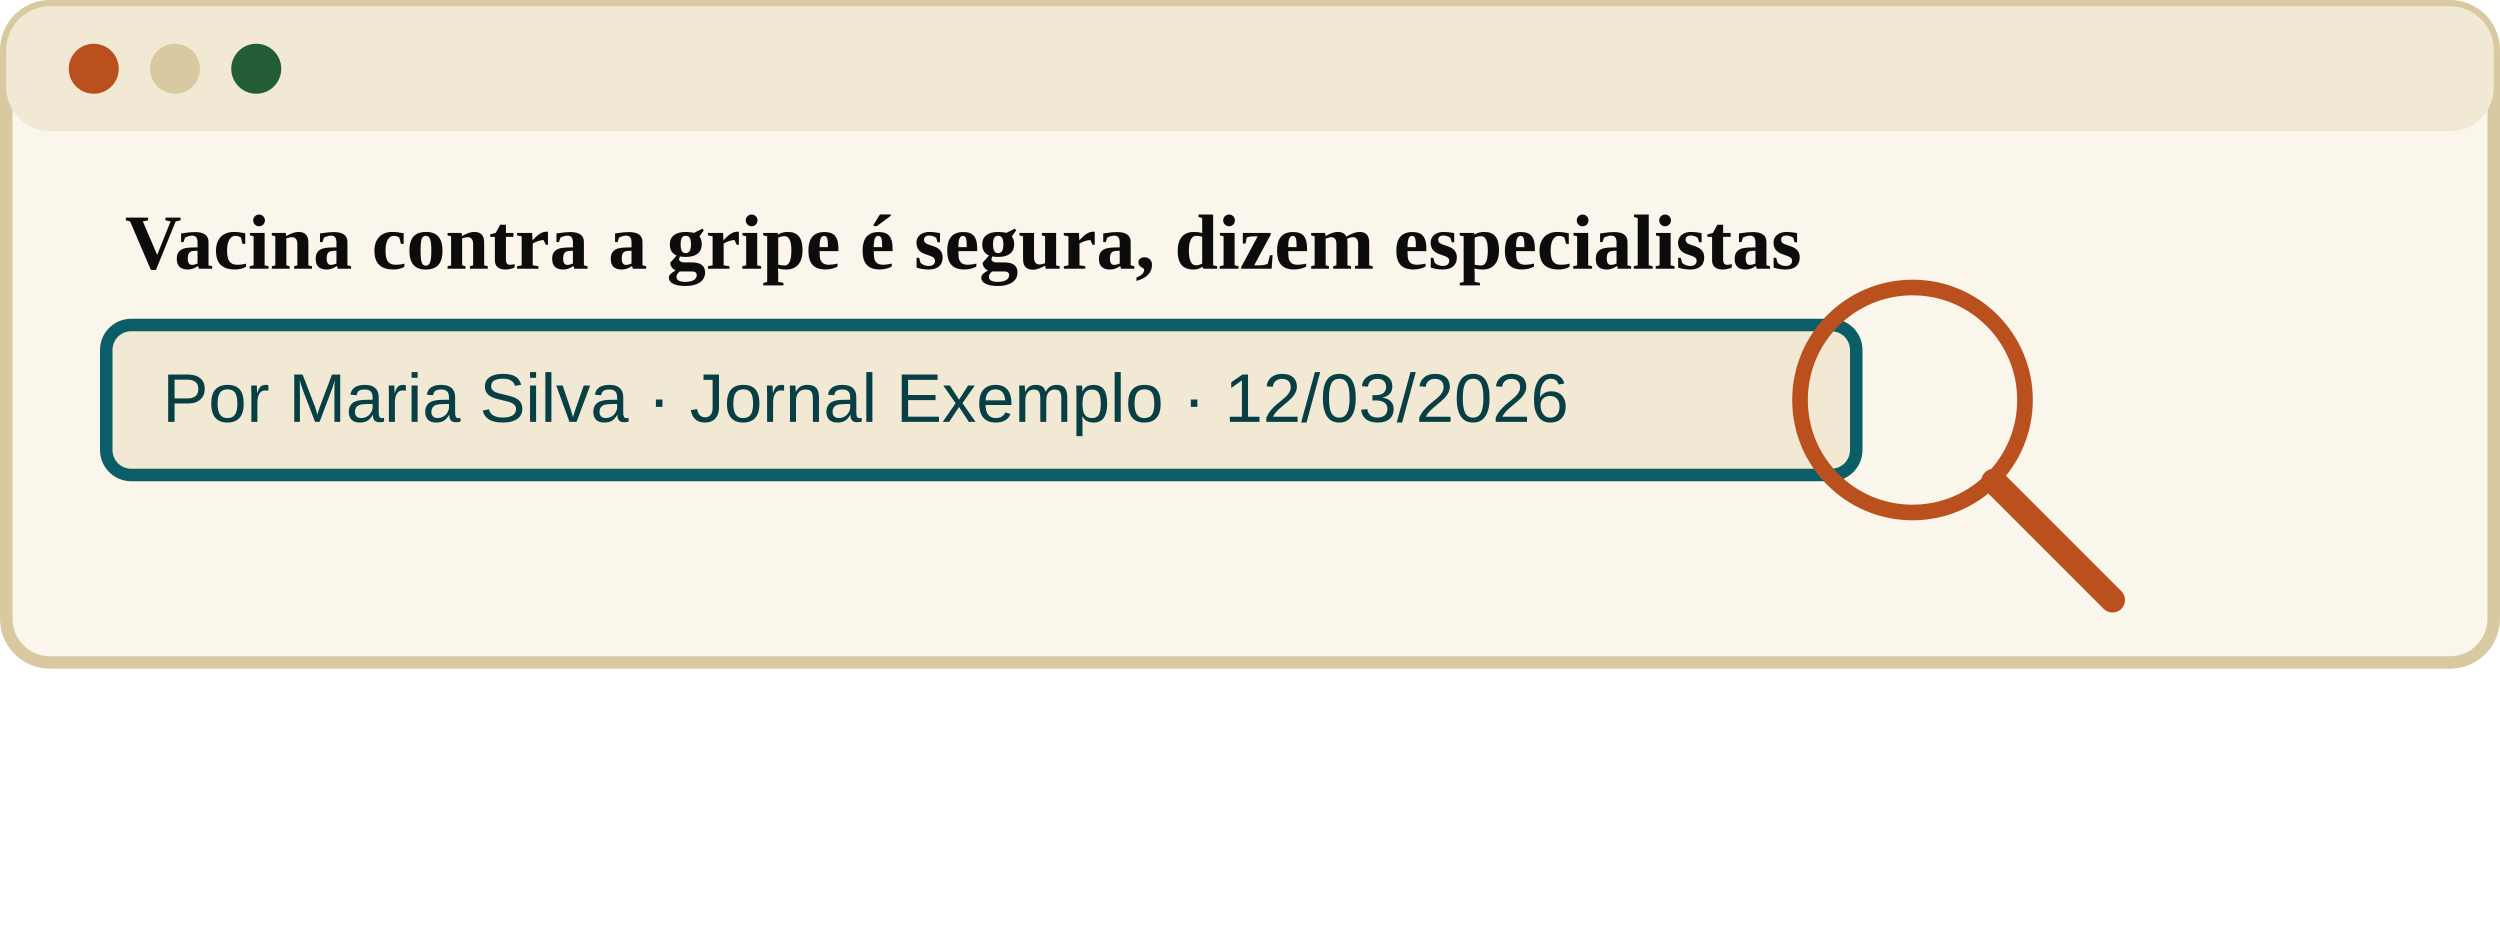
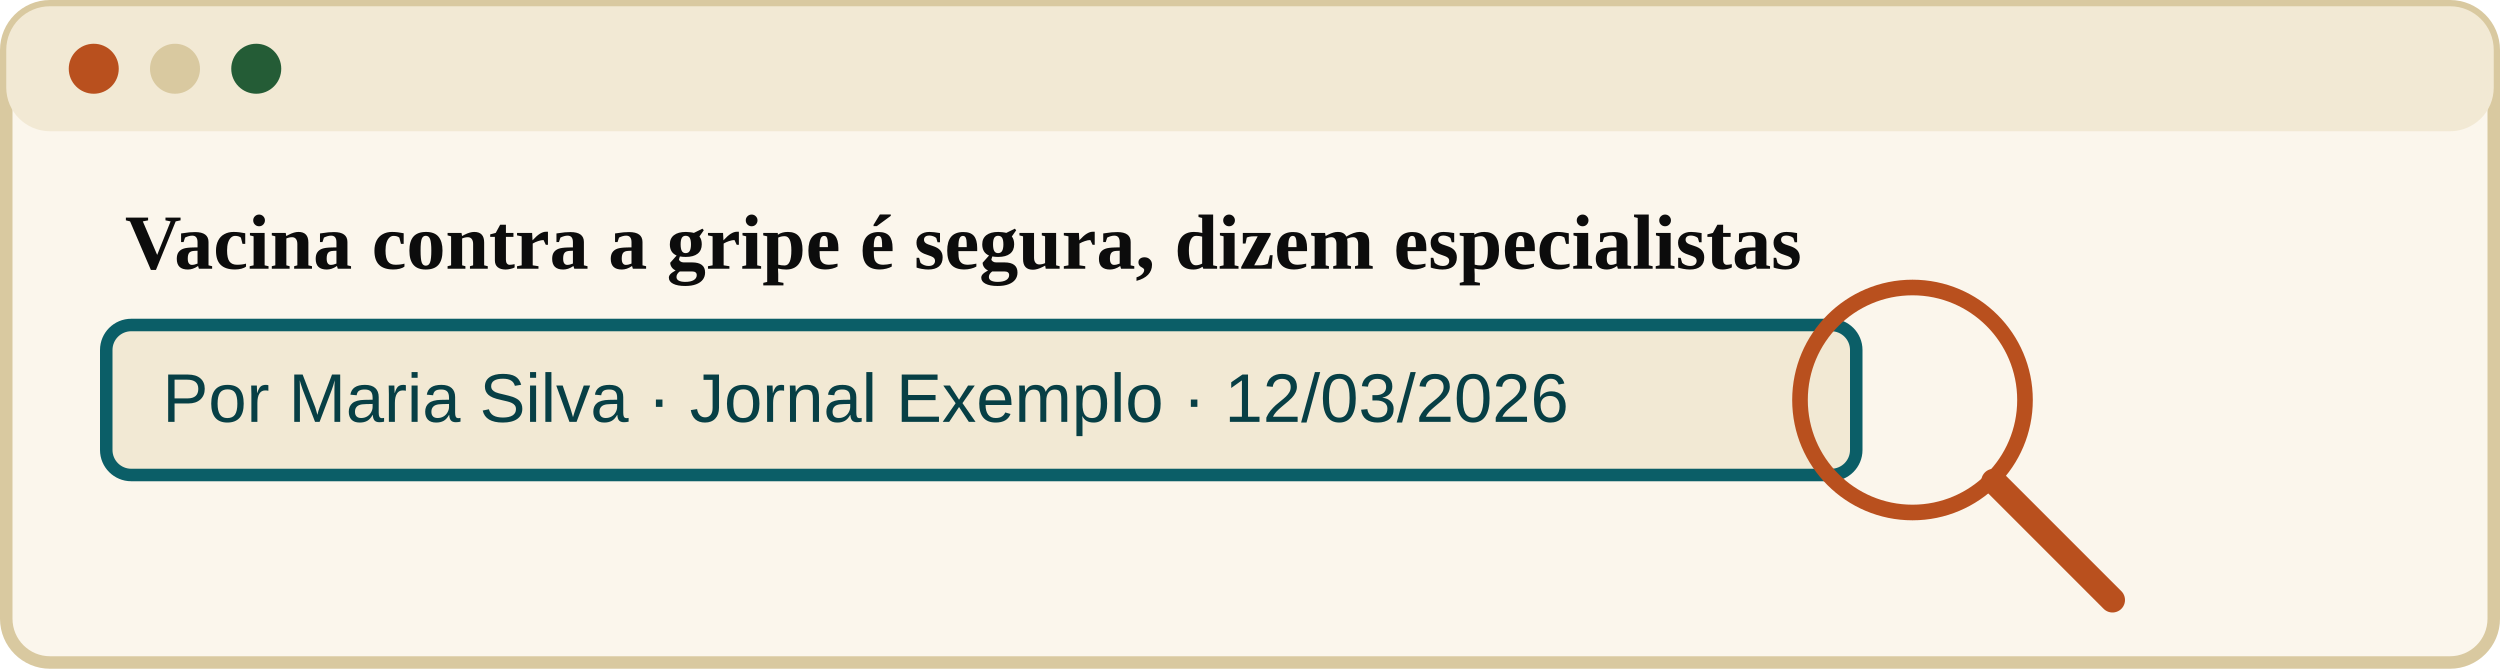
- <svg xmlns="http://www.w3.org/2000/svg" viewBox="0 0 800 300" role="img" aria-label="Recorte de notícia destacando a linha de crédito com autor, veículo e data">
+ <svg xmlns="http://www.w3.org/2000/svg" role="img" aria-label="Recorte de notícia destacando a linha de crédito com autor, veículo e data" viewBox="0 0 800 214">
  <rect x="2" y="2" width="796" rx="14" fill="#FBF6EC" stroke="#D9C9A0" stroke-width="4" height="210" />
  <rect x="2" y="2" width="796" height="40" rx="14" fill="#F2E9D4" />
  <circle cx="30" cy="22" r="8" fill="#B9501E" />
  <circle cx="56" cy="22" r="8" fill="#D9C9A0" />
  <circle cx="82" cy="22" r="8" fill="#245C36" />
  <text x="40" y="86" font-family="Georgia, 'Times New Roman', serif" font-size="25" font-weight="bold" fill="#0c0c0c">Vacina contra a gripe é segura, dizem especialistas</text>
  <rect x="34" y="104" width="560" height="48" rx="8" fill="#F2E9D4" stroke="#0B5E67" stroke-width="4" />
  <text x="52" y="135" font-family="Arial, sans-serif" font-size="22" fill="#073F45">Por Maria Silva · Jornal Exemplo · 12/03/2026</text>
  <circle cx="612" cy="128" r="36" fill="none" stroke="#B9501E" stroke-width="5" />
  <line x1="638" y1="154" x2="676" y2="192" stroke="#B9501E" stroke-width="8" stroke-linecap="round" />
</svg>
